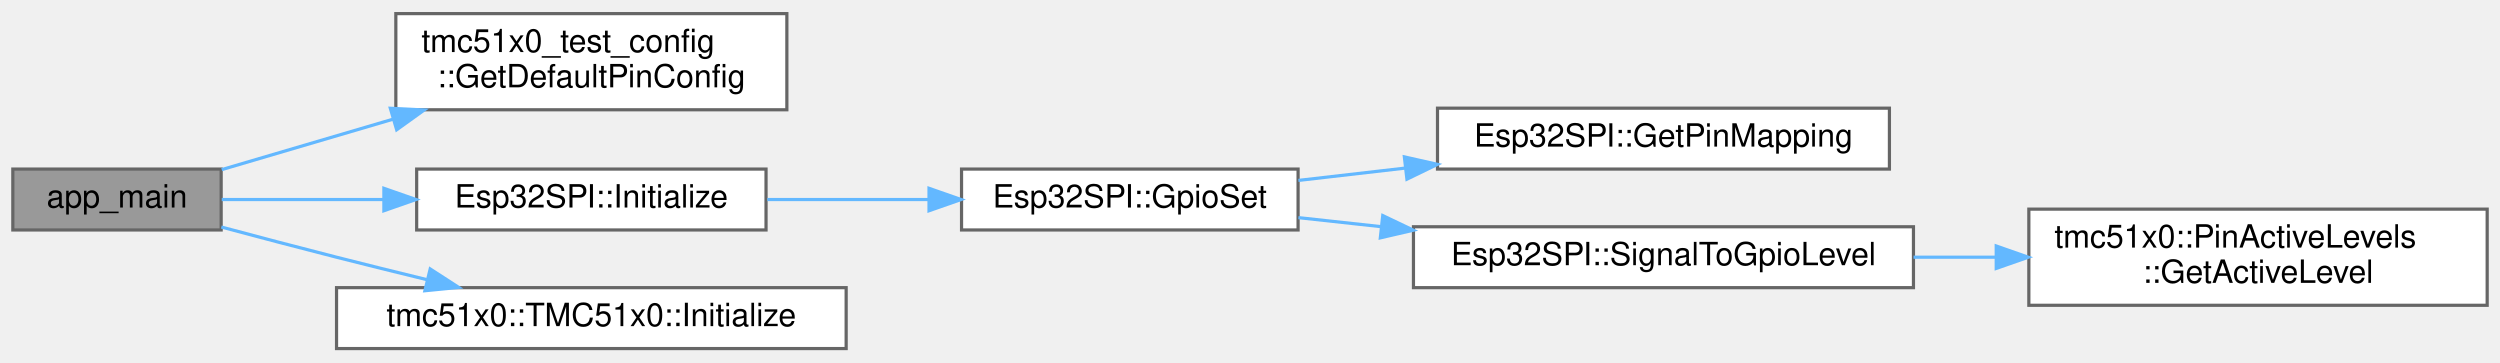
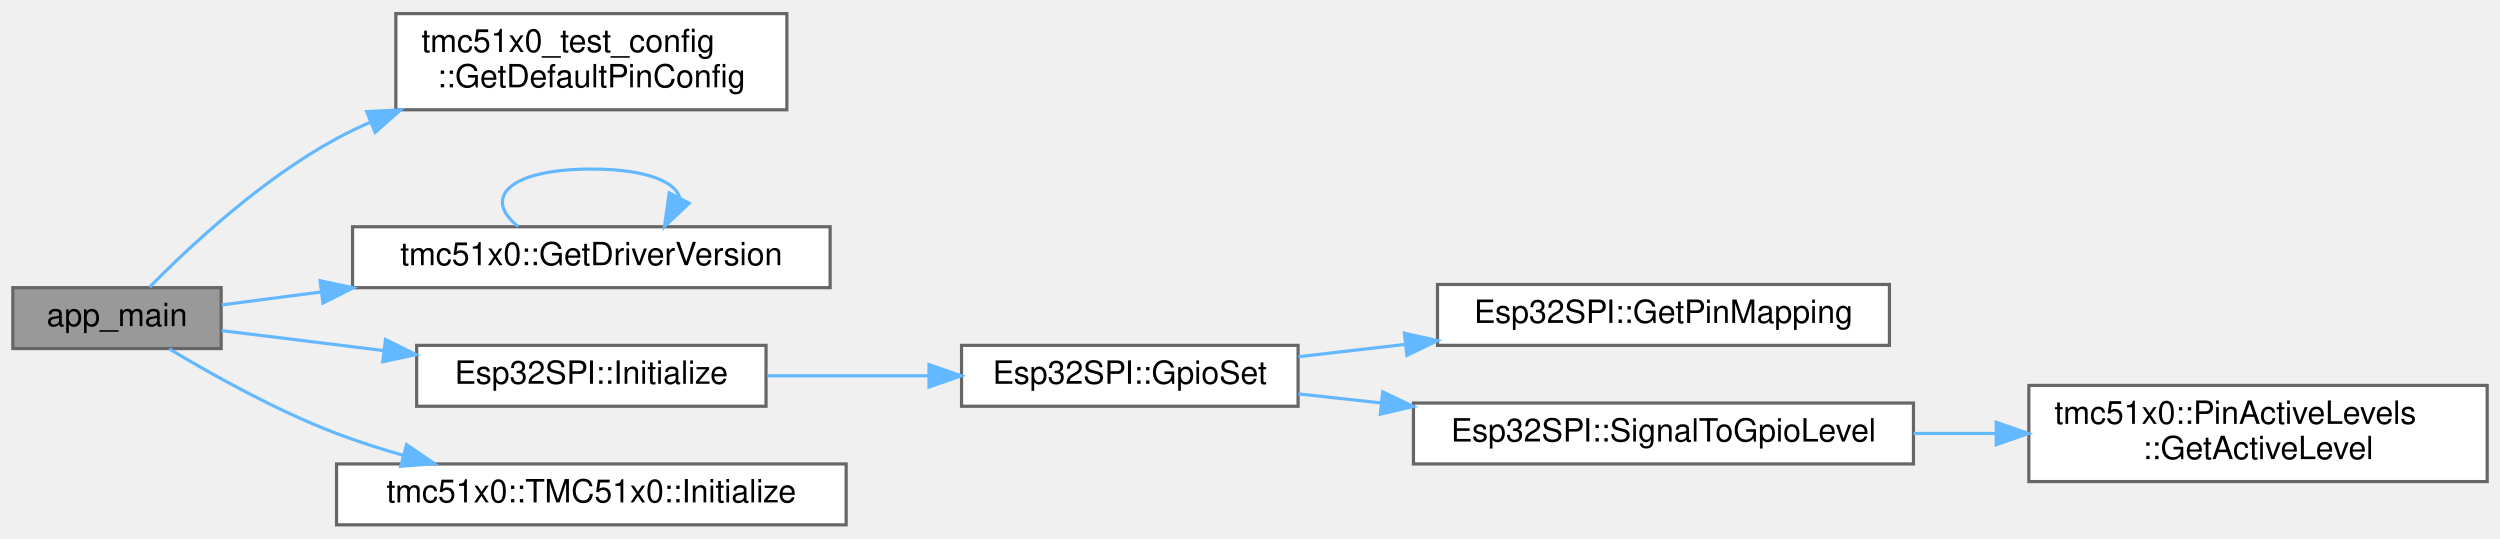
- <svg xmlns="http://www.w3.org/2000/svg" xmlns:xlink="http://www.w3.org/1999/xlink" width="780pt" height="113pt" viewBox="0.00 0.00 780.00 112.50">
-   <g id="graph0" class="graph" transform="scale(1 1) rotate(0) translate(4 108.5)">
+ <svg xmlns="http://www.w3.org/2000/svg" xmlns:xlink="http://www.w3.org/1999/xlink" width="780pt" height="168pt" viewBox="0.00 0.00 780.00 167.50">
+   <g id="graph0" class="graph" transform="scale(1 1) rotate(0) translate(4 163.5)">
    <g id="Node000001" class="node">
      <g id="a_Node000001">
        <a xlink:title=" ">
-           <polygon fill="#999999" stroke="#666666" points="65,-56 0,-56 0,-37 65,-37 65,-56" />
-           <text text-anchor="middle" x="32.5" y="-44" font-family="Helvetica,sans-Serif" font-size="10.00">app_main</text>
+           <polygon fill="#999999" stroke="#666666" points="65,-74 0,-74 0,-55 65,-55 65,-74" />
+           <text text-anchor="middle" x="32.5" y="-62" font-family="Helvetica,sans-Serif" font-size="10.00">app_main</text>
        </a>
      </g>
    </g>
    <g id="Node000002" class="node">
      <g id="a_Node000002">
        <a xlink:href="namespacetmc51x0__test__config.html#ad88c0c8419d1ef47a6ba7e56b79936c7" target="_top" xlink:title="Complete pin configuration for all tests.">
-           <polygon fill="white" stroke="#666666" points="241.5,-104.5 119.5,-104.5 119.5,-74.5 241.5,-74.5 241.5,-104.5" />
-           <text text-anchor="start" x="127.5" y="-92.5" font-family="Helvetica,sans-Serif" font-size="10.00">tmc51x0_test_config</text>
-           <text text-anchor="middle" x="180.5" y="-81.5" font-family="Helvetica,sans-Serif" font-size="10.00">::GetDefaultPinConfig</text>
+           <polygon fill="white" stroke="#666666" points="241.5,-159.5 119.5,-159.5 119.5,-129.5 241.5,-129.5 241.5,-159.5" />
+           <text text-anchor="start" x="127.5" y="-147.5" font-family="Helvetica,sans-Serif" font-size="10.00">tmc51x0_test_config</text>
+           <text text-anchor="middle" x="180.5" y="-136.5" font-family="Helvetica,sans-Serif" font-size="10.00">::GetDefaultPinConfig</text>
        </a>
      </g>
    </g>
    <g id="edge1_Node000001_Node000002" class="edge">
      <g id="a_edge1_Node000001_Node000002">
        <a xlink:title=" ">
-           <path fill="none" stroke="#63b8ff" d="M65.18,-55.83C80.82,-60.44 100.23,-66.15 118.6,-71.56" />
-           <polygon fill="#63b8ff" stroke="#63b8ff" points="117.78,-74.97 128.37,-74.44 119.76,-68.26 117.78,-74.97" />
+           <path fill="none" stroke="#63b8ff" d="M42.66,-74.18C54.88,-86.57 77.68,-107.92 101,-120.5 104.43,-122.35 108.02,-124.08 111.7,-125.69" />
+           <polygon fill="#63b8ff" stroke="#63b8ff" points="110.41,-128.94 121,-129.46 113.05,-122.46 110.41,-128.94" />
        </a>
      </g>
    </g>
    <g id="Node000003" class="node">
      <g id="a_Node000003">
+         <a xlink:href="namespacetmc51x0.html#a443a6e6bc5293c1f6970fe1bc077591c" target="_top" xlink:title=" ">
+           <polygon fill="white" stroke="#666666" points="255,-93 106,-93 106,-74 255,-74 255,-93" />
+           <text text-anchor="middle" x="180.5" y="-81" font-family="Helvetica,sans-Serif" font-size="10.00">tmc51x0::GetDriverVersion</text>
+         </a>
+       </g>
+     </g>
+     <g id="edge2_Node000001_Node000003" class="edge">
+       <g id="a_edge2_Node000001_Node000003">
+         <a xlink:title=" ">
+           <path fill="none" stroke="#63b8ff" d="M65.18,-68.62C74.49,-69.83 85.14,-71.22 96.11,-72.65" />
+           <polygon fill="#63b8ff" stroke="#63b8ff" points="95.87,-76.15 106.24,-73.97 96.77,-69.2 95.87,-76.15" />
+         </a>
+       </g>
+     </g>
+     <g id="Node000004" class="node">
+       <g id="a_Node000004">
        <a xlink:href="classEsp32SPI.html#a85d11c001a36b137e4d29ced49983d20" target="_top" xlink:title="Initialize the SPI interface.">
          <polygon fill="white" stroke="#666666" points="235,-56 126,-56 126,-37 235,-37 235,-56" />
          <text text-anchor="middle" x="180.5" y="-44" font-family="Helvetica,sans-Serif" font-size="10.00">Esp32SPI::Initialize</text>
        </a>
      </g>
    </g>
-     <g id="edge2_Node000001_Node000003" class="edge">
-       <g id="a_edge2_Node000001_Node000003">
+     <g id="edge4_Node000001_Node000004" class="edge">
+       <g id="a_edge4_Node000001_Node000004">
        <a xlink:title=" ">
-           <path fill="none" stroke="#63b8ff" d="M65.18,-46.5C79.97,-46.5 98.14,-46.5 115.6,-46.5" />
-           <polygon fill="#63b8ff" stroke="#63b8ff" points="115.77,-50 125.77,-46.5 115.77,-43 115.77,-50" />
+           <path fill="none" stroke="#63b8ff" d="M65.18,-60.59C79.97,-58.77 98.14,-56.53 115.6,-54.38" />
+           <polygon fill="#63b8ff" stroke="#63b8ff" points="116.27,-57.82 125.77,-53.12 115.42,-50.87 116.27,-57.82" />
        </a>
      </g>
    </g>
-     <g id="Node000008" class="node">
-       <g id="a_Node000008">
+     <g id="Node000009" class="node">
+       <g id="a_Node000009">
        <a xlink:href="classtmc51x0_1_1TMC51x0.html#a97c3a1773a03aaeeb0882d2096f868d8" target="_top" xlink:title="Initialize the TMC51x0 driver with configuration.">
          <polygon fill="white" stroke="#666666" points="260,-19 101,-19 101,0 260,0 260,-19" />
          <text text-anchor="middle" x="180.5" y="-7" font-family="Helvetica,sans-Serif" font-size="10.00">tmc51x0::TMC51x0::Initialize</text>
        </a>
      </g>
    </g>
-     <g id="edge7_Node000001_Node000008" class="edge">
-       <g id="a_edge7_Node000001_Node000008">
+     <g id="edge9_Node000001_Node000009" class="edge">
+       <g id="a_edge9_Node000001_Node000009">
        <a xlink:title=" ">
-           <path fill="none" stroke="#63b8ff" d="M65.05,-37.92C76.37,-34.89 89.25,-31.49 101,-28.5 110.08,-26.19 119.77,-23.79 129.13,-21.51" />
-           <polygon fill="#63b8ff" stroke="#63b8ff" points="130.22,-24.84 139.12,-19.08 128.57,-18.04 130.22,-24.84" />
+           <path fill="none" stroke="#63b8ff" d="M48.79,-54.9C62.14,-46.88 82.26,-35.63 101,-28.5 107.67,-25.96 114.78,-23.68 121.91,-21.66" />
+           <polygon fill="#63b8ff" stroke="#63b8ff" points="122.84,-25.03 131.59,-19.06 121.02,-18.27 122.84,-25.03" />
        </a>
      </g>
    </g>
-     <g id="Node000004" class="node">
-       <g id="a_Node000004">
+     <g id="edge3_Node000003_Node000003" class="edge">
+       <g id="a_edge3_Node000003_Node000003">
+         <a xlink:title=" ">
+           <path fill="none" stroke="#63b8ff" d="M157.69,-93.08C146.59,-101.73 154.2,-111 180.5,-111 197.35,-111 206.53,-107.2 208.03,-102.19" />
+           <polygon fill="#63b8ff" stroke="#63b8ff" points="211.02,-100.35 203.31,-93.08 204.8,-103.57 211.02,-100.35" />
+         </a>
+       </g>
+     </g>
+     <g id="Node000005" class="node">
+       <g id="a_Node000005">
        <a xlink:href="classEsp32SPI.html#a434e1cfd74165d1e6fac1a940d1d513a" target="_top" xlink:title="Set GPIO pin state.">
          <polygon fill="white" stroke="#666666" points="401,-56 296,-56 296,-37 401,-37 401,-56" />
          <text text-anchor="middle" x="348.5" y="-44" font-family="Helvetica,sans-Serif" font-size="10.00">Esp32SPI::GpioSet</text>
        </a>
      </g>
    </g>
-     <g id="edge3_Node000003_Node000004" class="edge">
-       <g id="a_edge3_Node000003_Node000004">
+     <g id="edge5_Node000004_Node000005" class="edge">
+       <g id="a_edge5_Node000004_Node000005">
        <a xlink:title=" ">
          <path fill="none" stroke="#63b8ff" d="M235.4,-46.5C251.47,-46.5 269.21,-46.5 285.74,-46.5" />
          <polygon fill="#63b8ff" stroke="#63b8ff" points="285.85,-50 295.85,-46.5 285.85,-43 285.85,-50" />
        </a>
      </g>
    </g>
-     <g id="Node000005" class="node">
-       <g id="a_Node000005">
+     <g id="Node000006" class="node">
+       <g id="a_Node000006">
        <a xlink:href="classEsp32SPI.html#a80cfec36b3cd69c2c7b6c38df0a64e72" target="_top" xlink:title="Get pin mapping for a TMC51x0 control pin.">
          <polygon fill="white" stroke="#666666" points="585.5,-75 444.5,-75 444.5,-56 585.5,-56 585.5,-75" />
          <text text-anchor="middle" x="515" y="-63" font-family="Helvetica,sans-Serif" font-size="10.00">Esp32SPI::GetPinMapping</text>
        </a>
      </g>
    </g>
-     <g id="edge4_Node000004_Node000005" class="edge">
-       <g id="a_edge4_Node000004_Node000005">
+     <g id="edge6_Node000005_Node000006" class="edge">
+       <g id="a_edge6_Node000005_Node000006">
        <a xlink:title=" ">
          <path fill="none" stroke="#63b8ff" d="M401.1,-52.46C411.74,-53.69 423.18,-55.01 434.54,-56.32" />
          <polygon fill="#63b8ff" stroke="#63b8ff" points="434.16,-59.8 444.49,-57.47 434.96,-52.85 434.16,-59.8" />
        </a>
      </g>
    </g>
-     <g id="Node000006" class="node">
-       <g id="a_Node000006">
+     <g id="Node000007" class="node">
+       <g id="a_Node000007">
        <a xlink:href="classEsp32SPI.html#a842da8d3bf354432cfbe134a148ed1ee" target="_top" xlink:title="Convert signal state to physical GPIO level.">
          <polygon fill="white" stroke="#666666" points="593,-38 437,-38 437,-19 593,-19 593,-38" />
          <text text-anchor="middle" x="515" y="-26" font-family="Helvetica,sans-Serif" font-size="10.00">Esp32SPI::SignalToGpioLevel</text>
        </a>
      </g>
    </g>
-     <g id="edge5_Node000004_Node000006" class="edge">
-       <g id="a_edge5_Node000004_Node000006">
+     <g id="edge7_Node000005_Node000007" class="edge">
+       <g id="a_edge7_Node000005_Node000007">
        <a xlink:title=" ">
          <path fill="none" stroke="#63b8ff" d="M401.1,-40.85C409.38,-39.95 418.15,-38.99 426.99,-38.02" />
          <polygon fill="#63b8ff" stroke="#63b8ff" points="427.42,-41.49 436.98,-36.93 426.66,-34.54 427.42,-41.49" />
        </a>
      </g>
    </g>
-     <g id="Node000007" class="node">
-       <g id="a_Node000007">
+     <g id="Node000008" class="node">
+       <g id="a_Node000008">
        <a xlink:href="structtmc51x0_1_1PinActiveLevels.html#a68fd62c73fac36a16577e9fa25b952dd" target="_top" xlink:title="Get active level for a specific pin.">
          <polygon fill="white" stroke="#666666" points="772,-43.5 629,-43.5 629,-13.5 772,-13.5 772,-43.5" />
          <text text-anchor="start" x="637" y="-31.5" font-family="Helvetica,sans-Serif" font-size="10.00">tmc51x0::PinActiveLevels</text>
          <text text-anchor="middle" x="700.5" y="-20.5" font-family="Helvetica,sans-Serif" font-size="10.00">::GetActiveLevel</text>
        </a>
      </g>
    </g>
-     <g id="edge6_Node000006_Node000007" class="edge">
-       <g id="a_edge6_Node000006_Node000007">
+     <g id="edge8_Node000007_Node000008" class="edge">
+       <g id="a_edge8_Node000007_Node000008">
        <a xlink:title=" ">
          <path fill="none" stroke="#63b8ff" d="M593.02,-28.5C601.46,-28.5 610.07,-28.5 618.55,-28.5" />
          <polygon fill="#63b8ff" stroke="#63b8ff" points="618.82,-32 628.82,-28.5 618.82,-25 618.82,-32" />
        </a>
      </g>
    </g>
  </g>
</svg>
